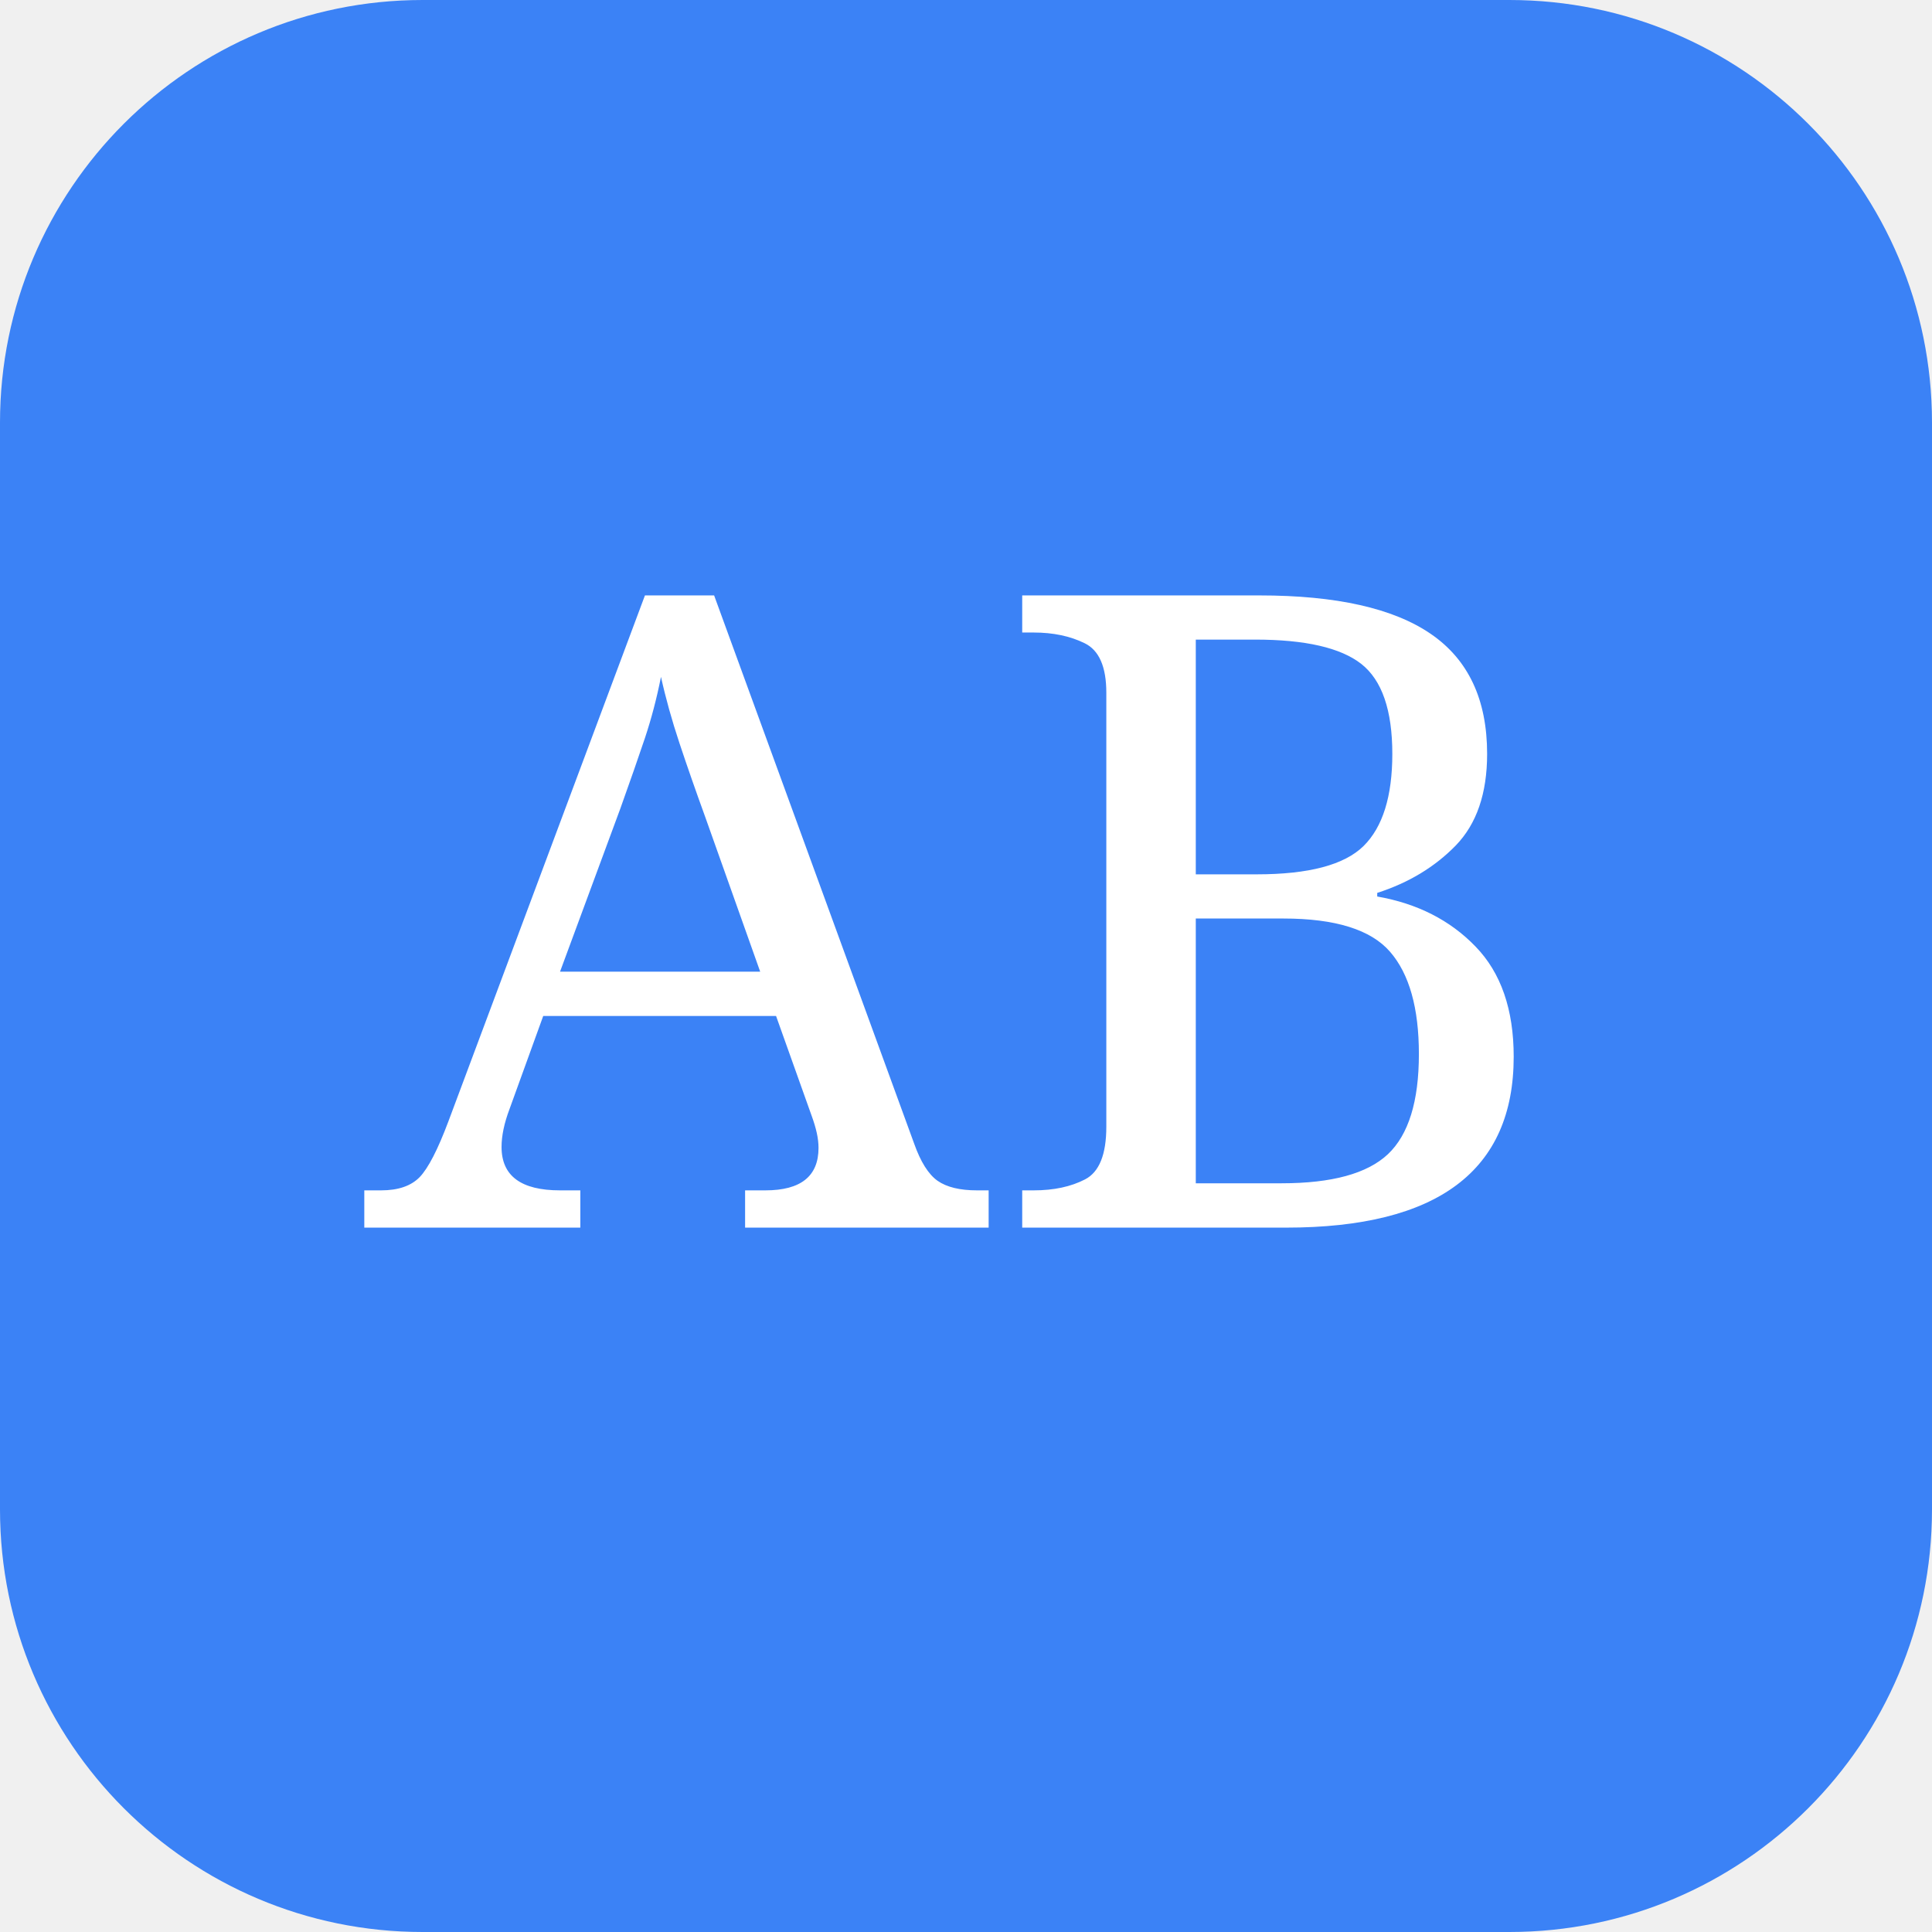
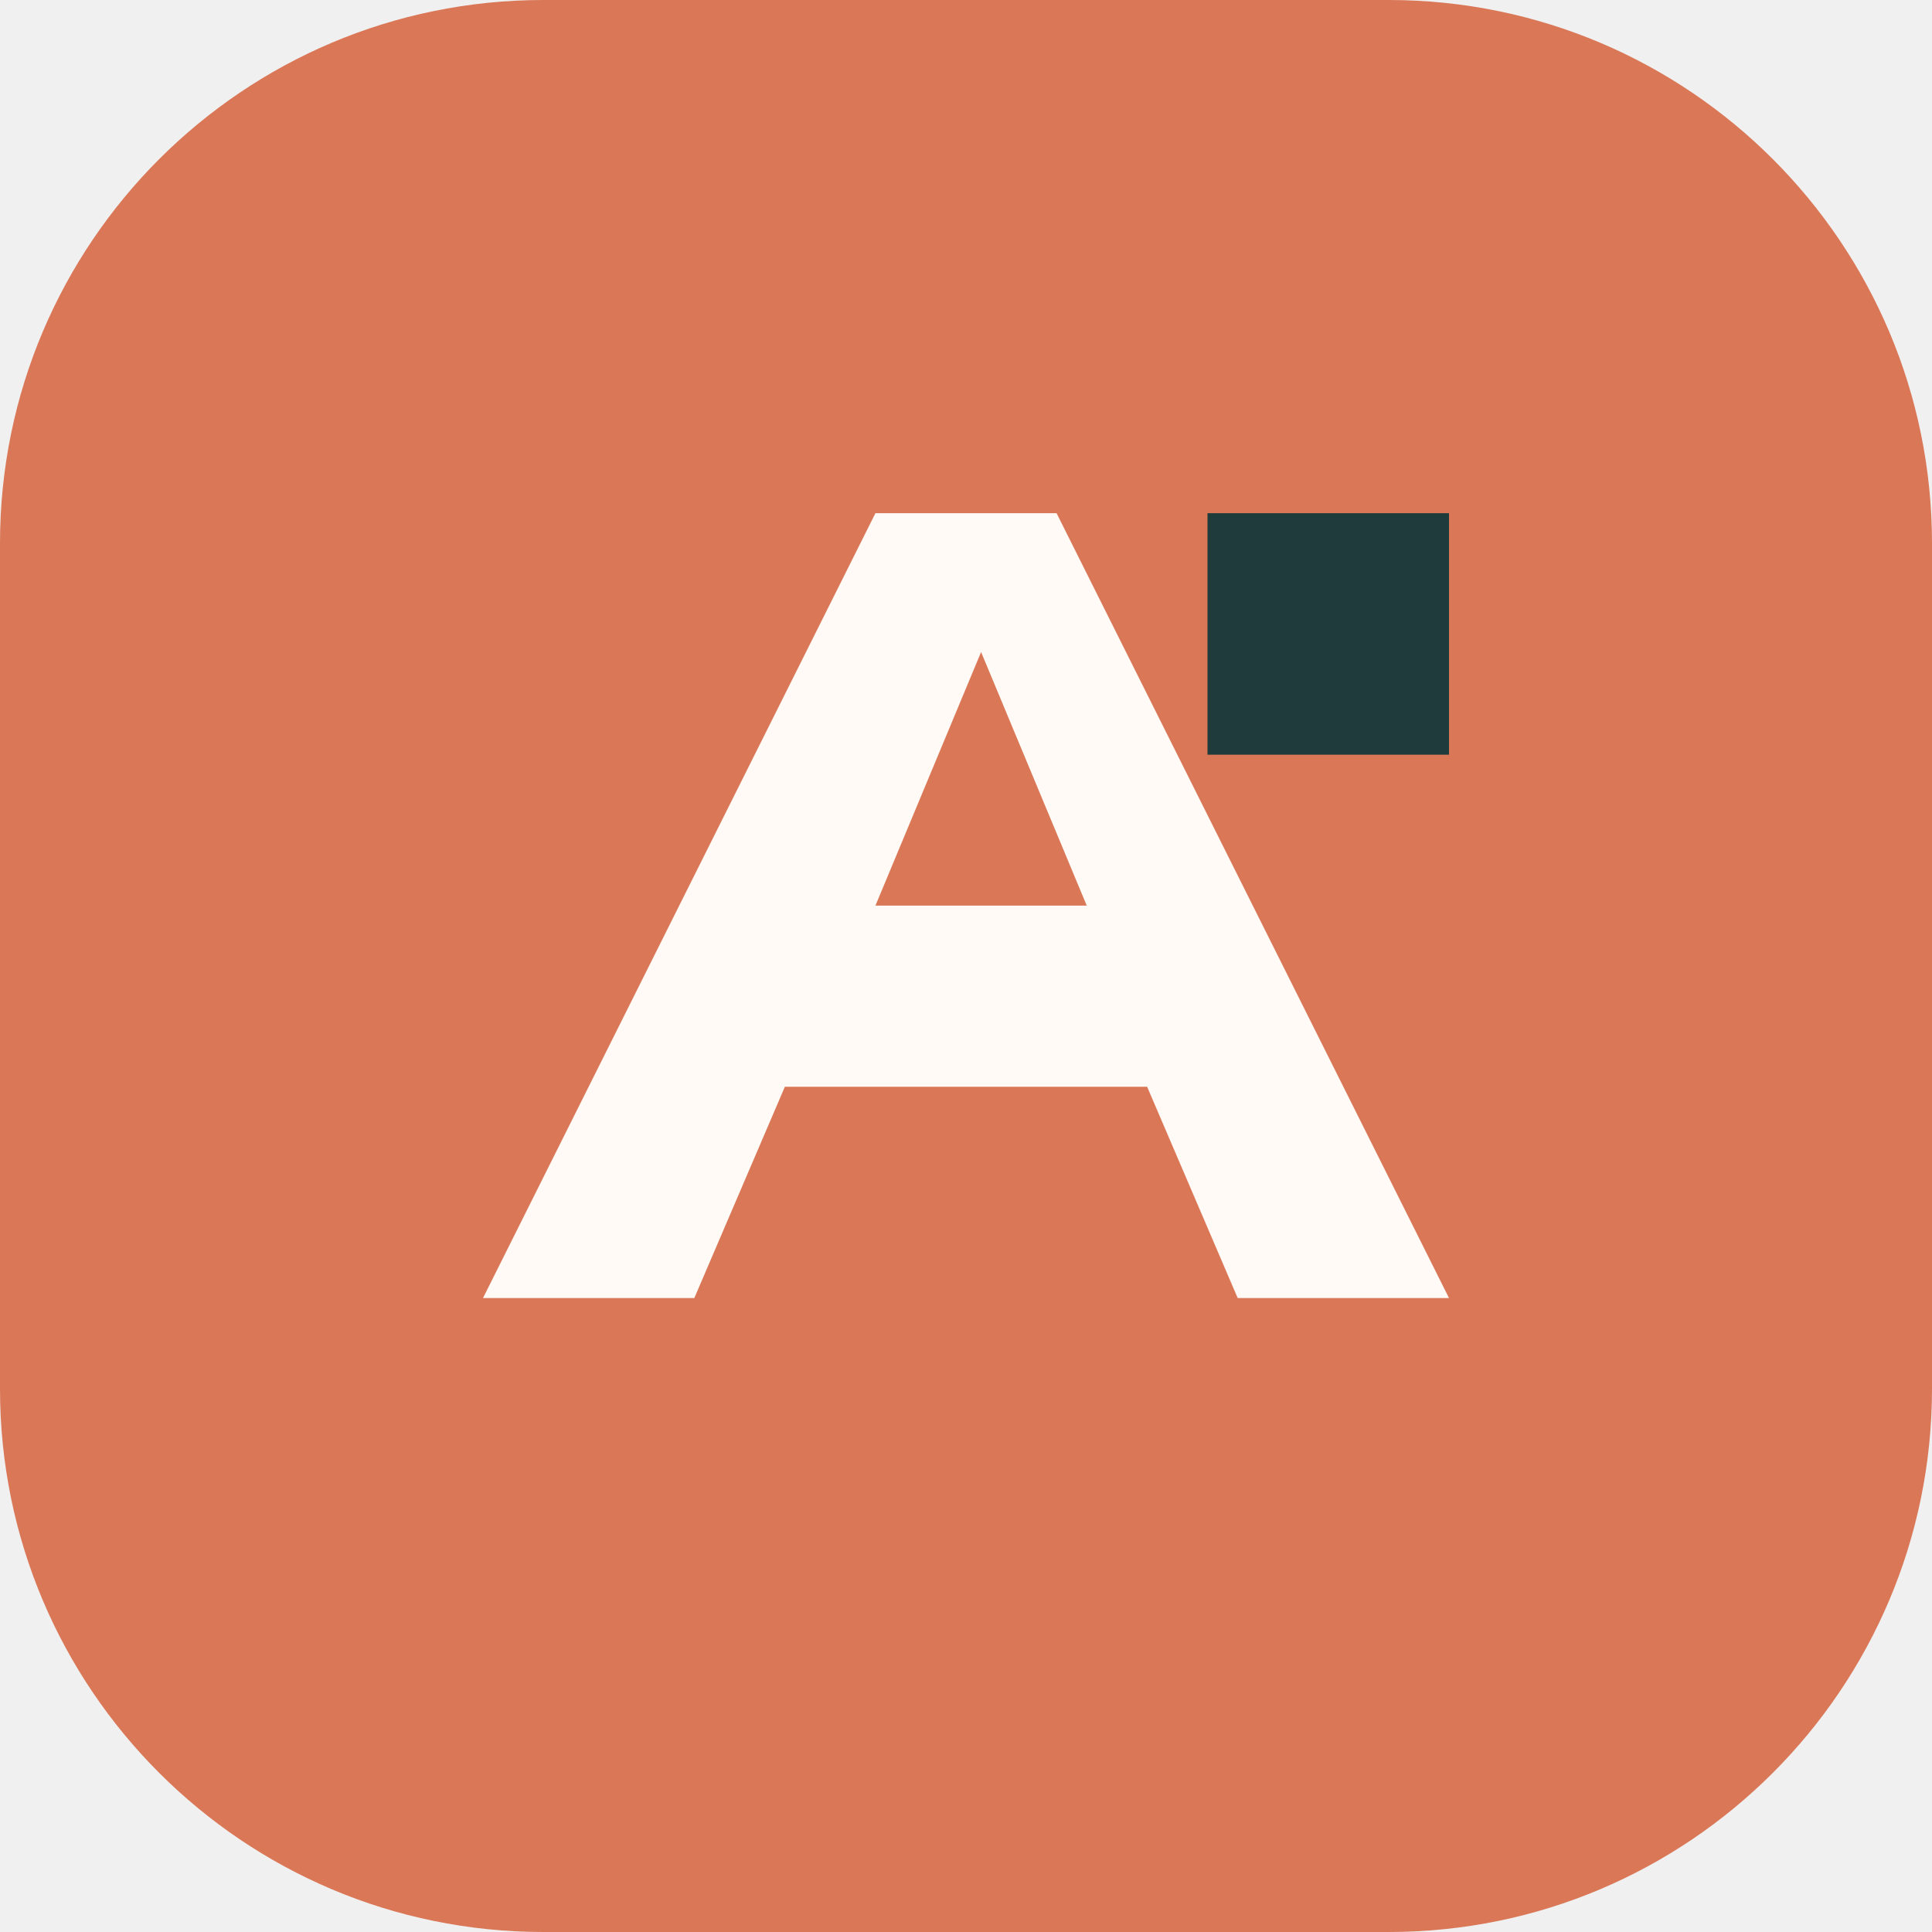
- <svg xmlns="http://www.w3.org/2000/svg" viewBox="0 0 192 192">
-   <rect width="192" height="192" rx="42" fill="#3b82f6" />
-   <text x="96" y="122" text-anchor="middle" font-family="Georgia,serif" font-size="88" fill="white">AB</text>
+ <svg xmlns="http://www.w3.org/2000/svg" viewBox="0 0 64 64">
+   <rect width="64" height="64" rx="18" fill="#d97757" />
+   <path d="M16 43 29 17h6l13 26h-7l-3-7H26l-3 7h-7Zm13-13h7l-3.5-8.4L29 30Z" fill="#fffaf5" />
+   <path d="M40 17h8v8h-8z" fill="#203b3b" />
</svg>
